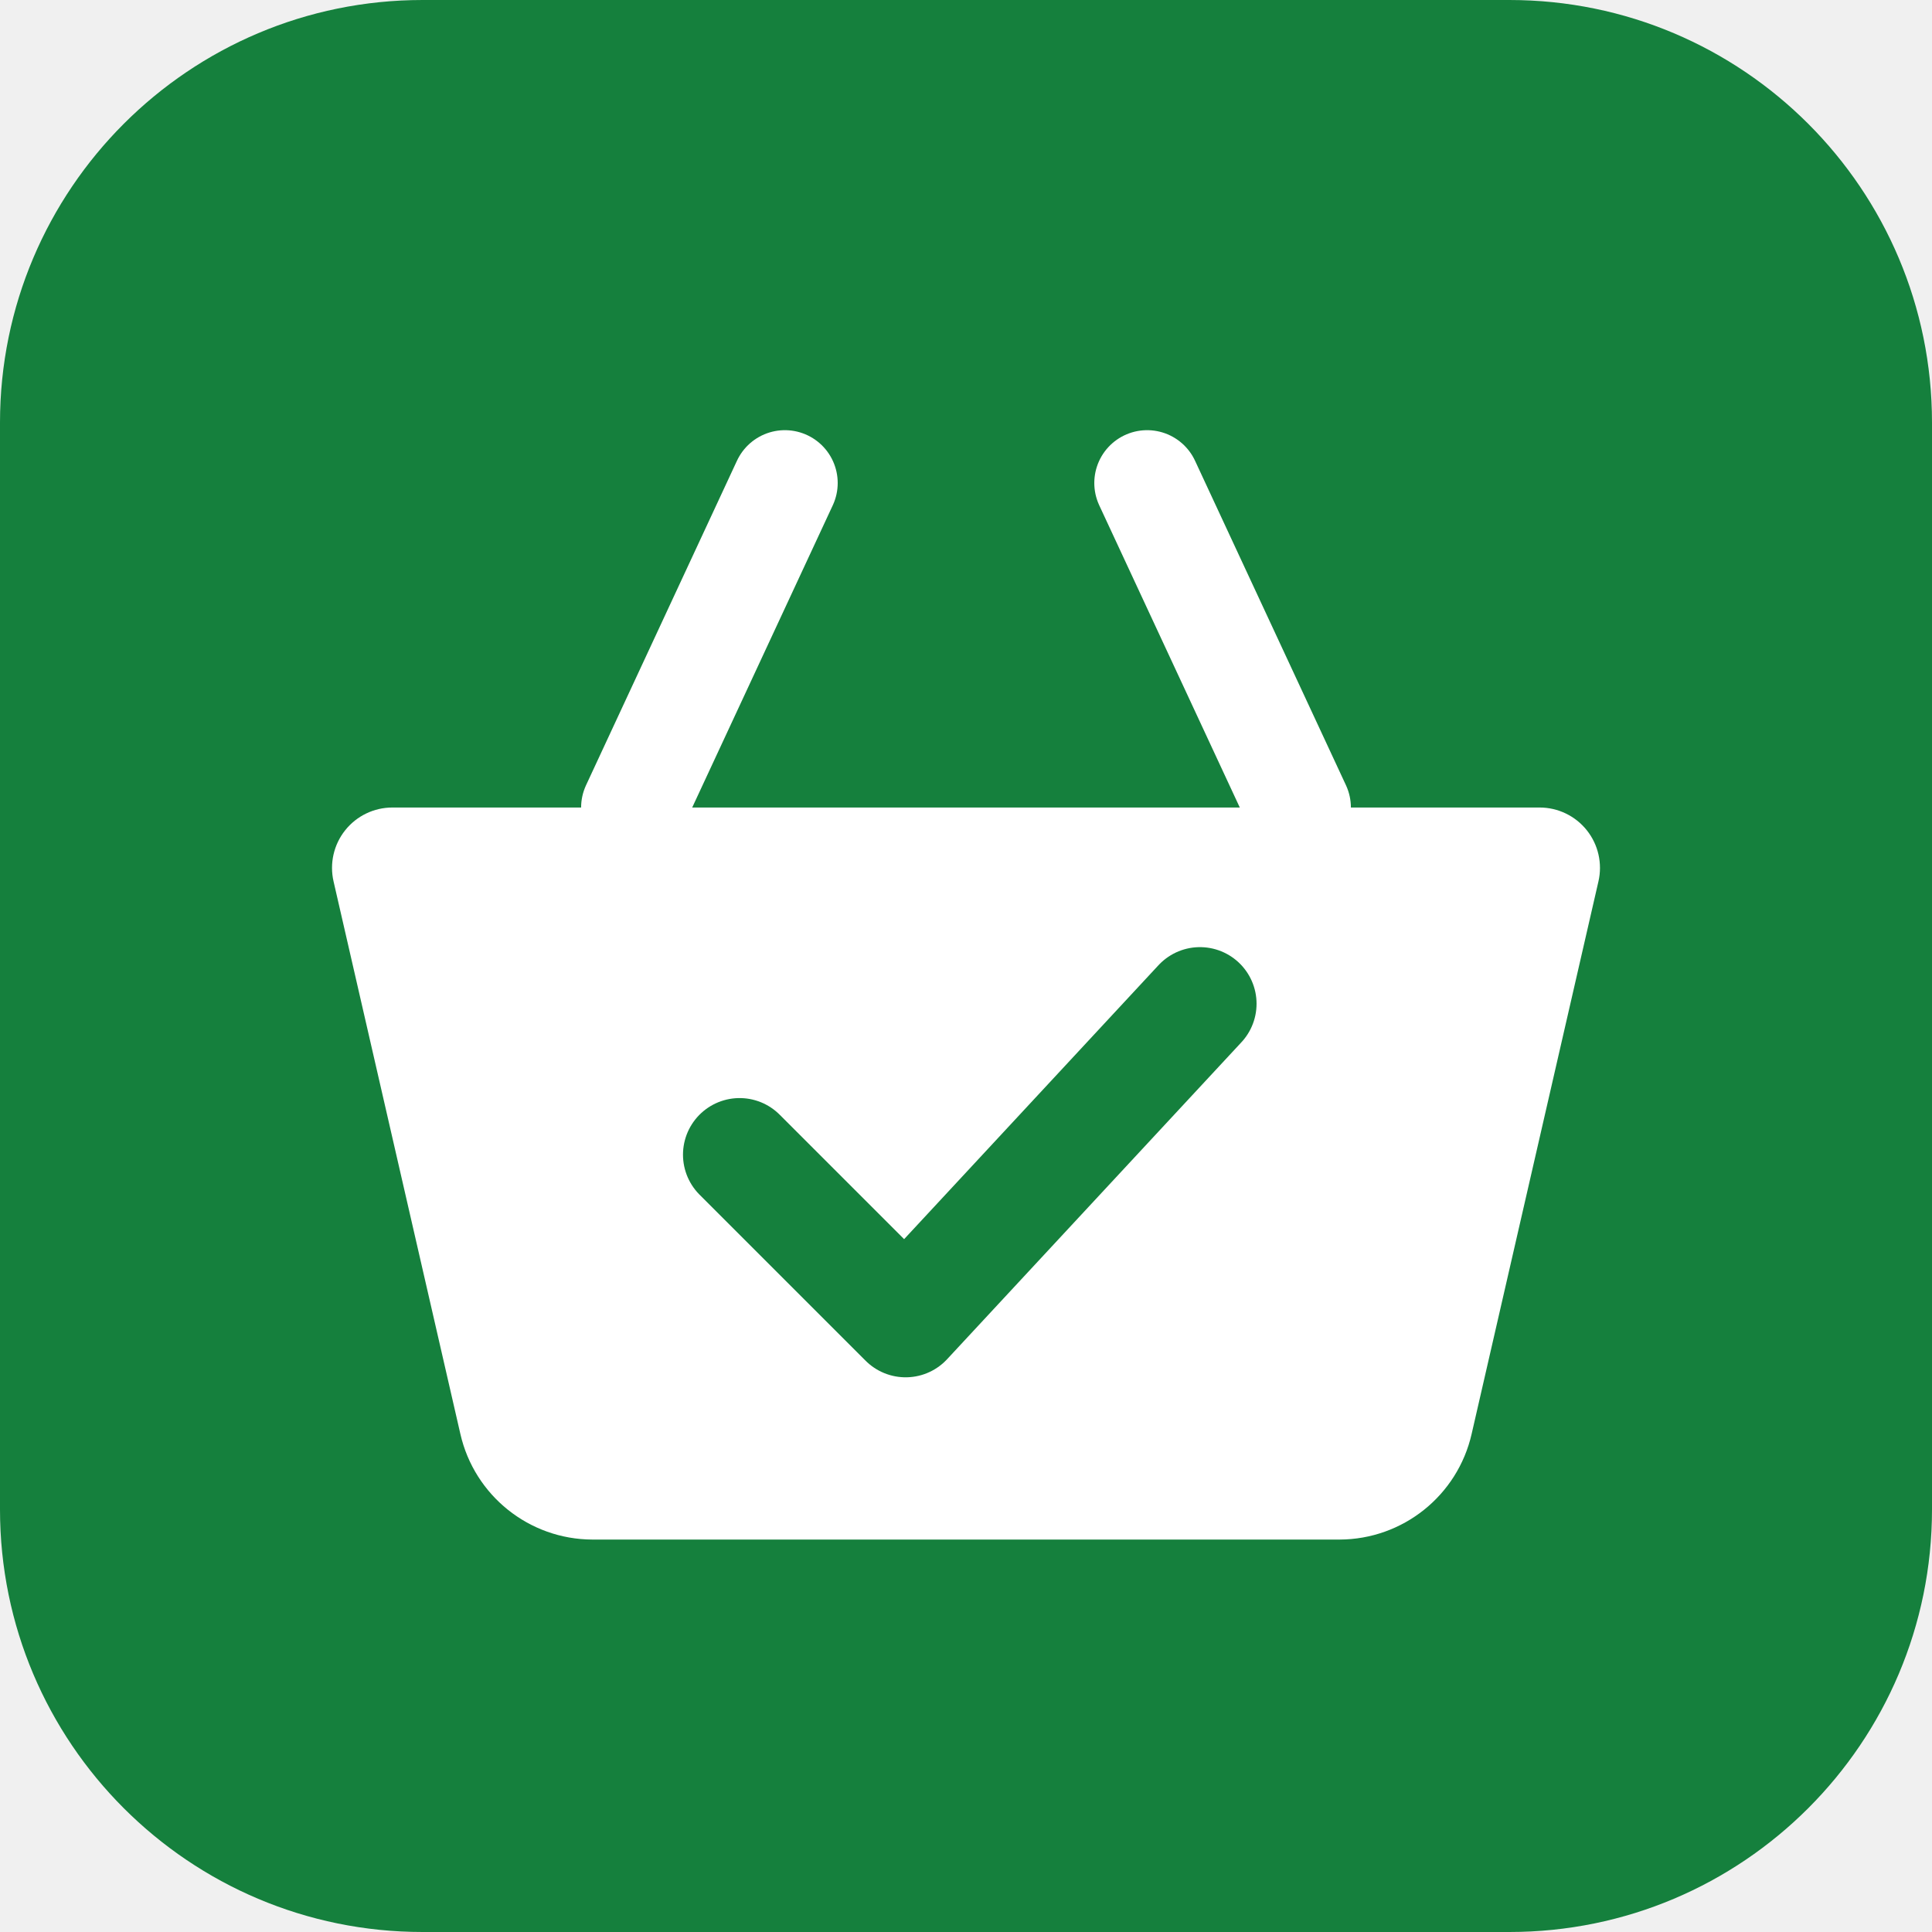
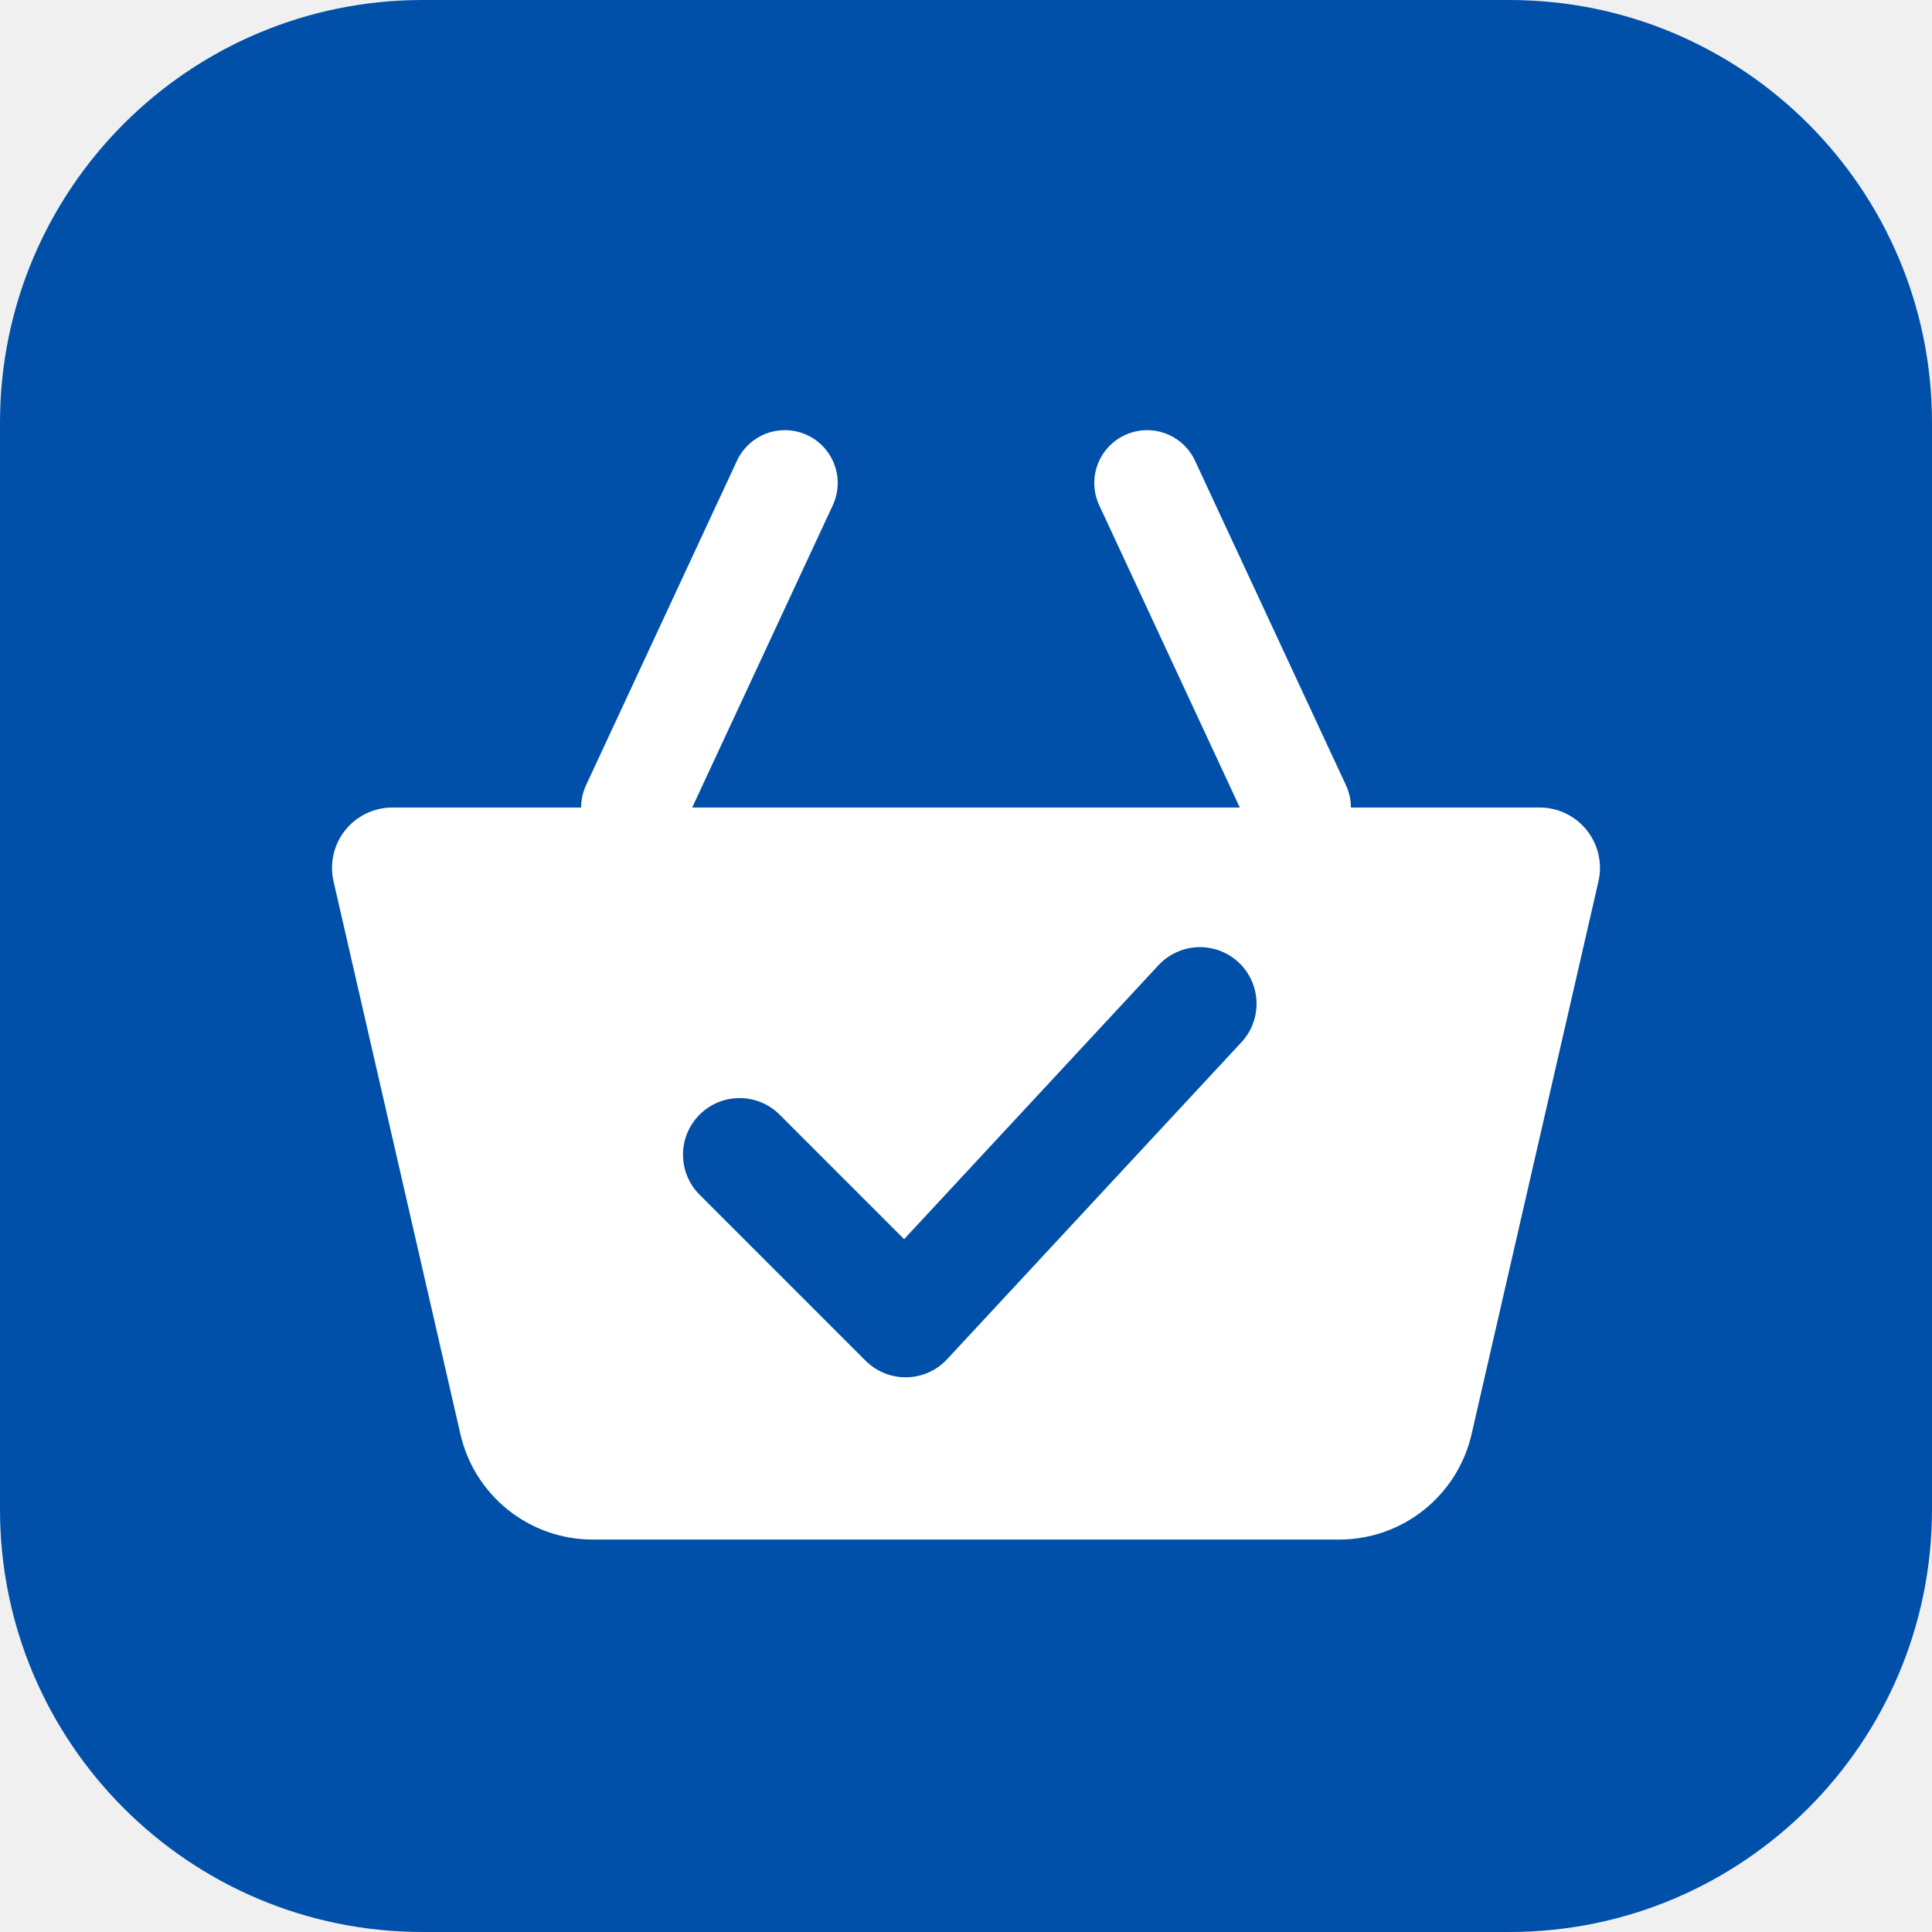
<svg xmlns="http://www.w3.org/2000/svg" viewBox="0 0 512 512" width="512" height="512">
-   <rect width="512" height="512" rx="112" fill="#15803D" />
+   <rect width="512" height="512" rx="112" fill="#0050AA" />
  <path d="M168 214 L208 128 M344 214 L304 128" stroke="#FFFFFF" stroke-width="28" stroke-linecap="round" fill="none" />
  <path d="M104 214 H408 a16 16 0 0 1 15.6 19.6 L390 380 a36 36 0 0 1 -35 28 H157 a36 36 0 0 1 -35 -28 L88.400 233.600 A16 16 0 0 1 104 214 Z" fill="#FFFFFF" />
-   <path d="M196 306 L240 350 L318 266" stroke="#15803D" stroke-width="30" stroke-linecap="round" stroke-linejoin="round" fill="none" />
+   <path d="M196 306 L240 350 L318 266" stroke="#0050AA" stroke-width="30" stroke-linecap="round" stroke-linejoin="round" fill="none" />
</svg>
